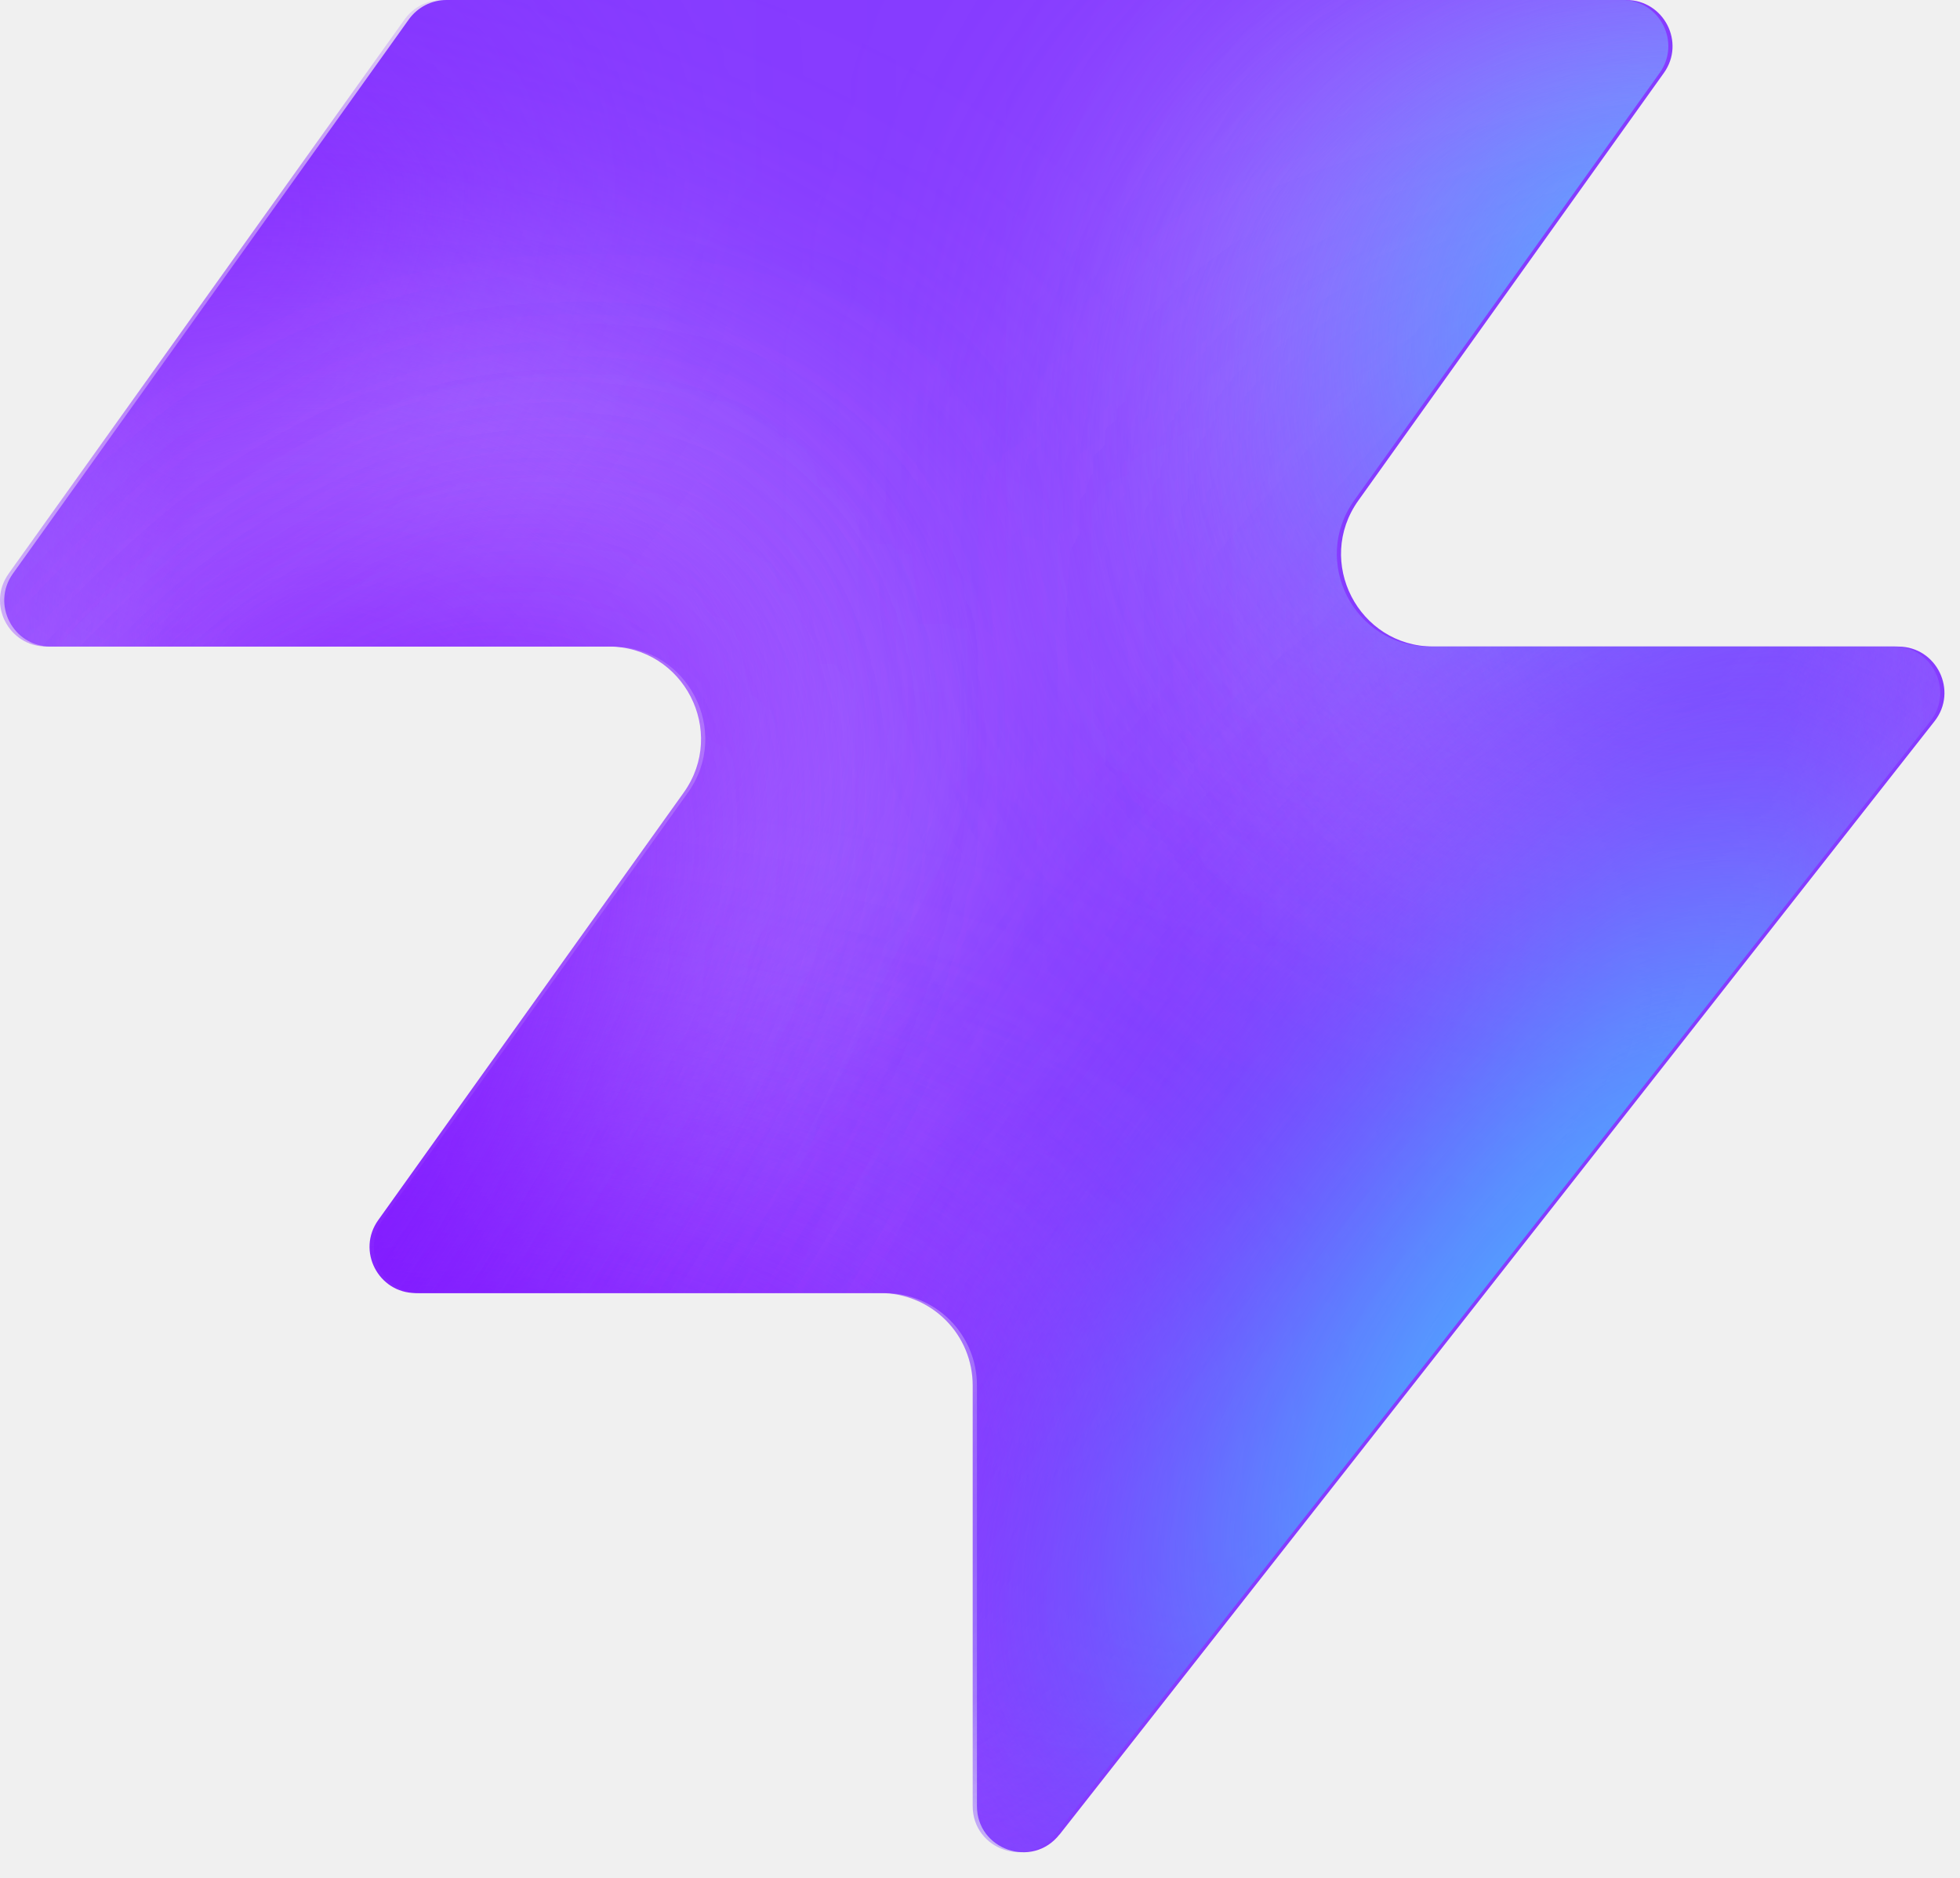
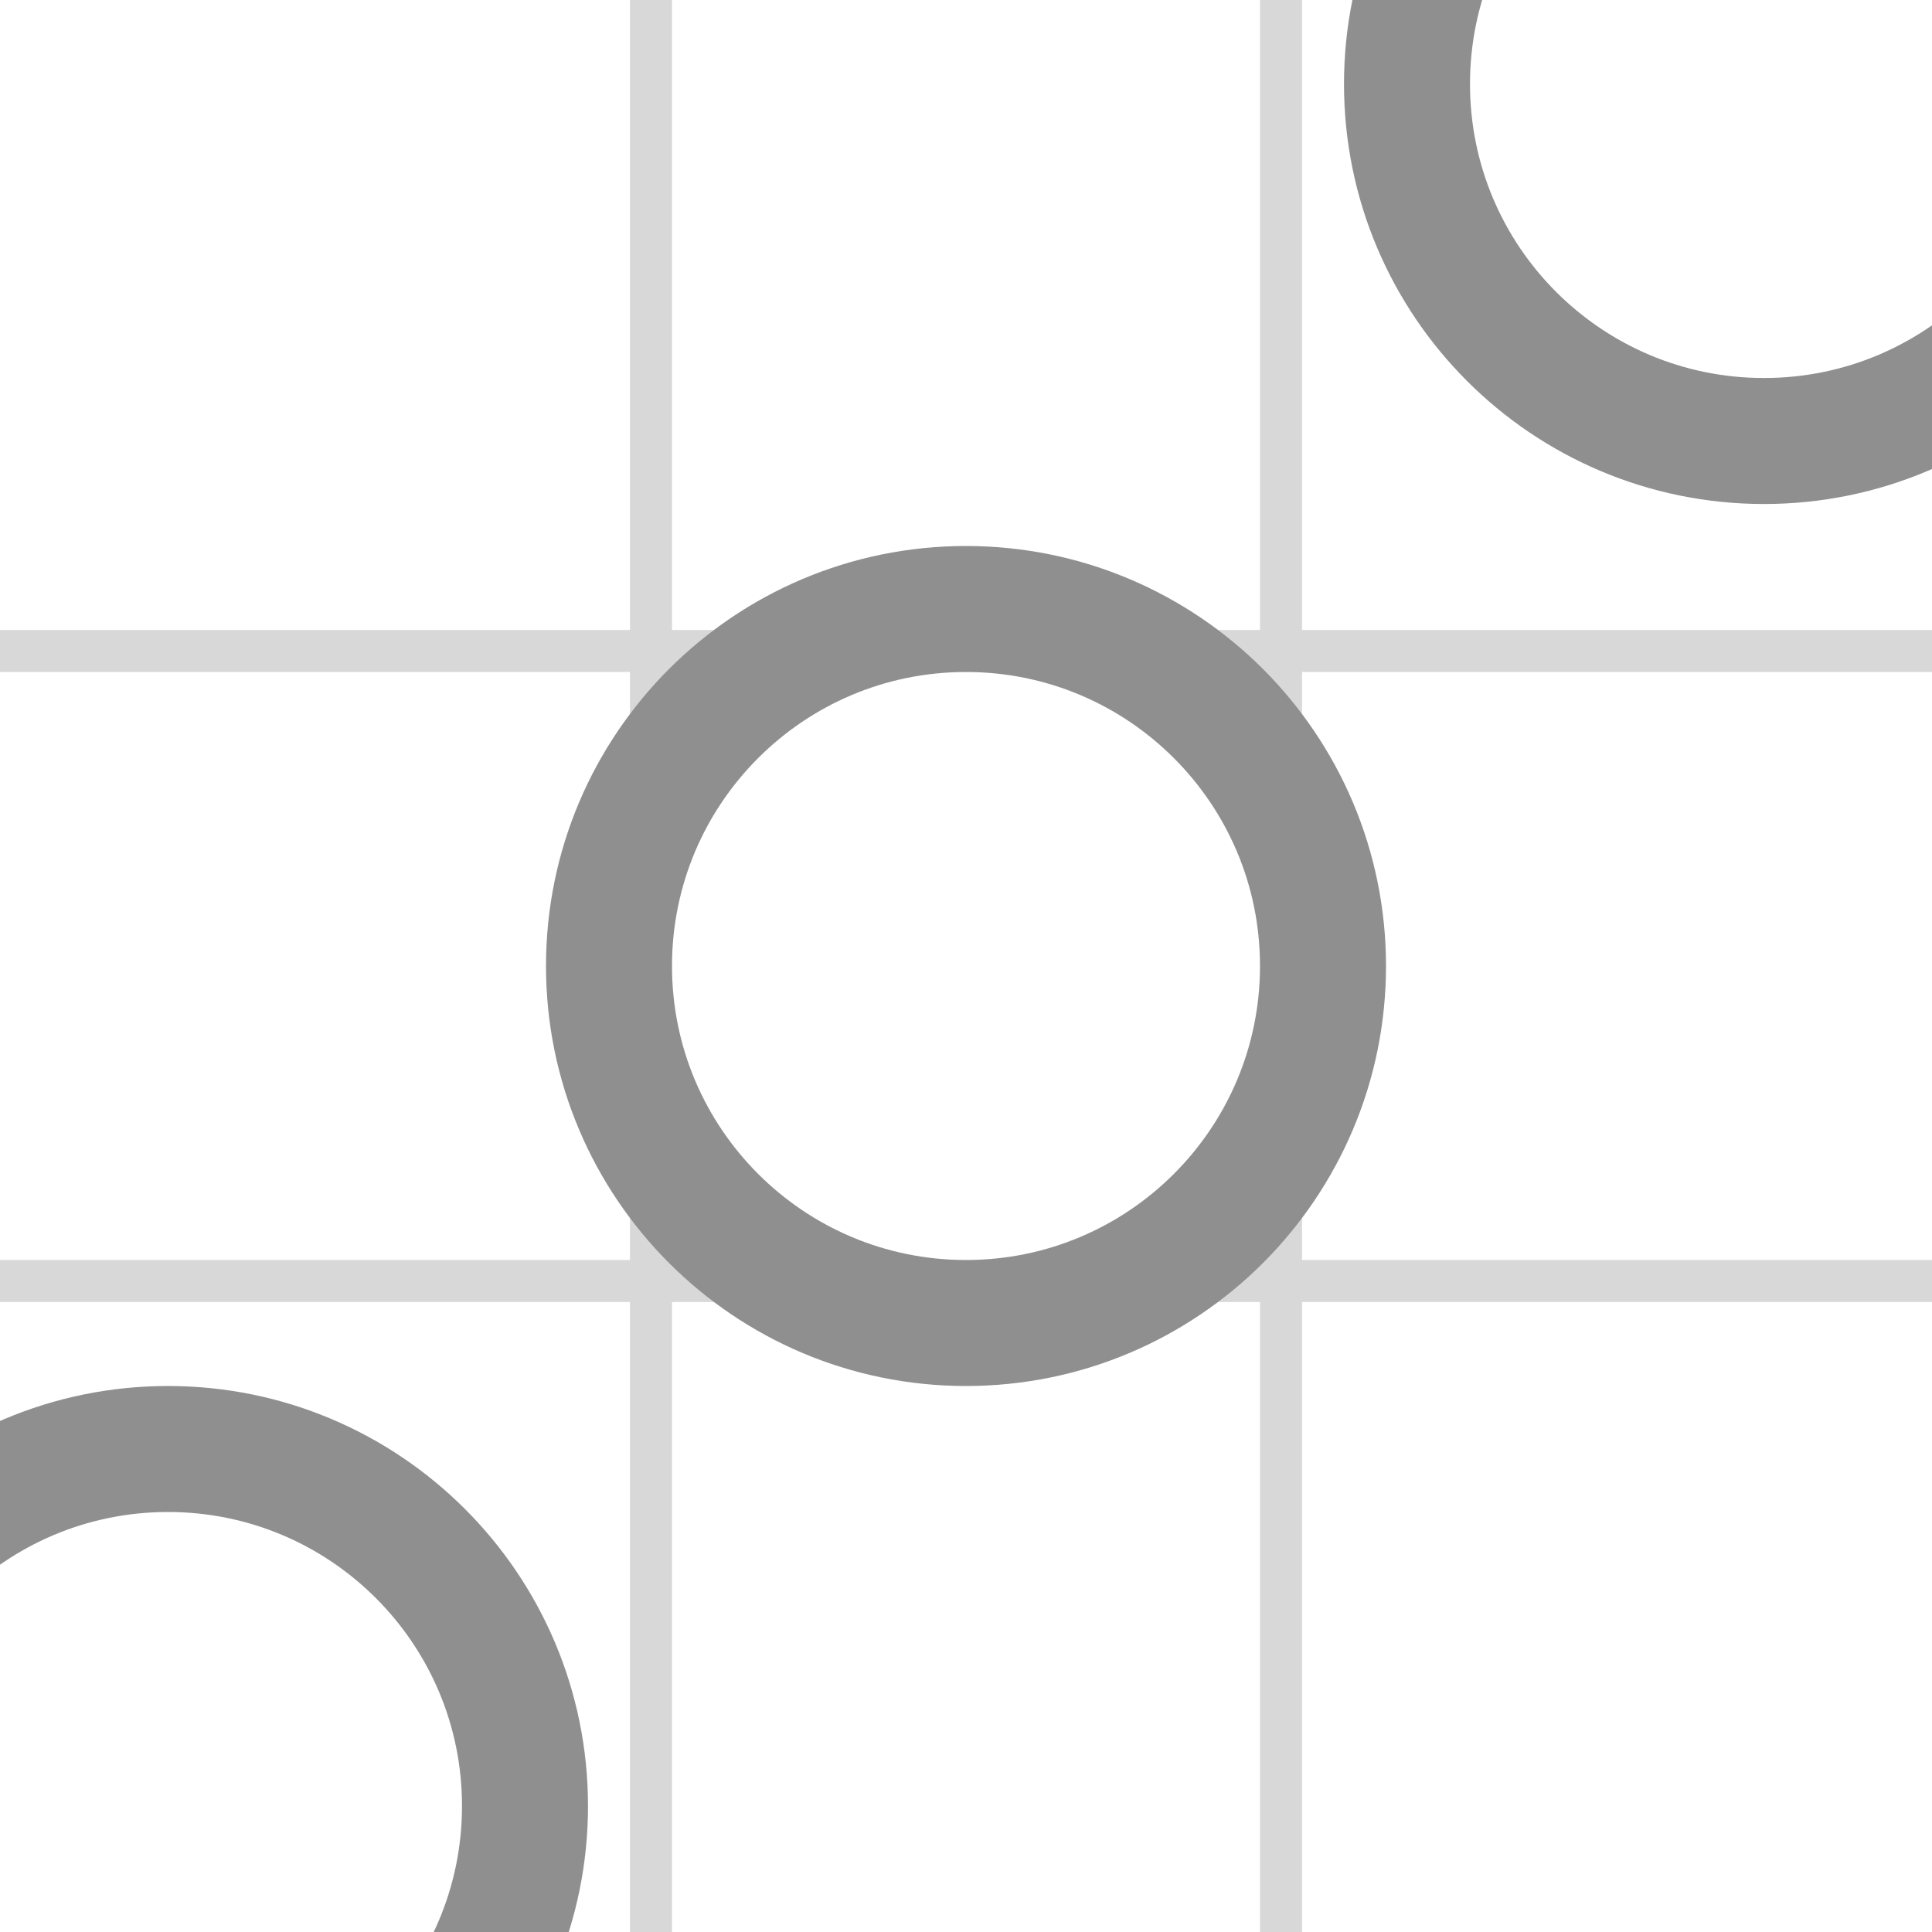
- <svg xmlns="http://www.w3.org/2000/svg" width="48" height="46" fill="none" viewBox="0 0 48 46">
-   <path fill="#863bff" d="M25.946 44.938c-.664.845-2.021.375-2.021-.698V33.937a2.26 2.26 0 0 0-2.262-2.262H10.287c-.92 0-1.456-1.04-.92-1.788l7.48-10.471c1.07-1.497 0-3.578-1.842-3.578H1.237c-.92 0-1.456-1.04-.92-1.788L10.013.474c.214-.297.556-.474.92-.474h28.894c.92 0 1.456 1.04.92 1.788l-7.48 10.471c-1.07 1.498 0 3.579 1.842 3.579h11.377c.943 0 1.473 1.088.89 1.83L25.947 44.94z" style="fill:#863bff;fill:color(display-p3 .525 .23 1);fill-opacity:1" />
-   <mask id="a" width="48" height="46" x="0" y="0" maskUnits="userSpaceOnUse" style="mask-type:alpha">
-     <path fill="#000" d="M25.842 44.938c-.664.844-2.021.375-2.021-.698V33.937a2.26 2.26 0 0 0-2.262-2.262H10.183c-.92 0-1.456-1.04-.92-1.788l7.48-10.471c1.07-1.498 0-3.579-1.842-3.579H1.133c-.92 0-1.456-1.04-.92-1.787L9.91.473c.214-.297.556-.474.92-.474h28.894c.92 0 1.456 1.04.92 1.788l-7.48 10.471c-1.07 1.498 0 3.578 1.842 3.578h11.377c.943 0 1.473 1.088.89 1.832L25.843 44.94z" style="fill:#000;fill-opacity:1" />
-   </mask>
-   <g mask="url(#a)">
-     <g filter="url(#b)">
-       <ellipse cx="5.508" cy="14.704" fill="#ede6ff" rx="5.508" ry="14.704" style="fill:#ede6ff;fill:color(display-p3 .927 .903 1);fill-opacity:1" transform="matrix(.00324 1 1 -.00324 -4.47 31.516)" />
-     </g>
-     <g filter="url(#c)">
-       <ellipse cx="10.399" cy="29.851" fill="#ede6ff" rx="10.399" ry="29.851" style="fill:#ede6ff;fill:color(display-p3 .927 .903 1);fill-opacity:1" transform="matrix(.00324 1 1 -.00324 -39.328 7.883)" />
-     </g>
-     <g filter="url(#d)">
-       <ellipse cx="5.508" cy="30.487" fill="#7e14ff" rx="5.508" ry="30.487" style="fill:#7e14ff;fill:color(display-p3 .492 .077 1);fill-opacity:1" transform="rotate(89.814 -25.913 -14.639)scale(1 -1)" />
-     </g>
-     <g filter="url(#e)">
-       <ellipse cx="5.508" cy="30.599" fill="#7e14ff" rx="5.508" ry="30.599" style="fill:#7e14ff;fill:color(display-p3 .492 .077 1);fill-opacity:1" transform="rotate(89.814 -32.644 -3.334)scale(1 -1)" />
-     </g>
-     <g filter="url(#f)">
-       <ellipse cx="5.508" cy="30.599" fill="#7e14ff" rx="5.508" ry="30.599" style="fill:#7e14ff;fill:color(display-p3 .492 .077 1);fill-opacity:1" transform="matrix(.00324 1 1 -.00324 -34.34 30.47)" />
-     </g>
-     <g filter="url(#g)">
-       <ellipse cx="14.072" cy="22.078" fill="#ede6ff" rx="14.072" ry="22.078" style="fill:#ede6ff;fill:color(display-p3 .927 .903 1);fill-opacity:1" transform="rotate(93.35 24.506 48.493)scale(-1 1)" />
-     </g>
-     <g filter="url(#h)">
-       <ellipse cx="3.47" cy="21.501" fill="#7e14ff" rx="3.47" ry="21.501" style="fill:#7e14ff;fill:color(display-p3 .492 .077 1);fill-opacity:1" transform="rotate(89.009 28.708 47.59)scale(-1 1)" />
-     </g>
-     <g filter="url(#i)">
-       <ellipse cx="3.47" cy="21.501" fill="#7e14ff" rx="3.47" ry="21.501" style="fill:#7e14ff;fill:color(display-p3 .492 .077 1);fill-opacity:1" transform="rotate(89.009 28.708 47.59)scale(-1 1)" />
-     </g>
-     <g filter="url(#j)">
-       <ellipse cx=".387" cy="8.972" fill="#7e14ff" rx="4.407" ry="29.108" style="fill:#7e14ff;fill:color(display-p3 .492 .077 1);fill-opacity:1" transform="rotate(39.51 .387 8.972)" />
-     </g>
-     <g filter="url(#k)">
-       <ellipse cx="47.523" cy="-6.092" fill="#7e14ff" rx="4.407" ry="29.108" style="fill:#7e14ff;fill:color(display-p3 .492 .077 1);fill-opacity:1" transform="rotate(37.892 47.523 -6.092)" />
-     </g>
-     <g filter="url(#l)">
-       <ellipse cx="41.412" cy="6.333" fill="#47bfff" rx="5.971" ry="9.665" style="fill:#47bfff;fill:color(display-p3 .28 .748 1);fill-opacity:1" transform="rotate(37.892 41.412 6.333)" />
-     </g>
-     <g filter="url(#m)">
-       <ellipse cx="-1.879" cy="38.332" fill="#7e14ff" rx="4.407" ry="29.108" style="fill:#7e14ff;fill:color(display-p3 .492 .077 1);fill-opacity:1" transform="rotate(37.892 -1.88 38.332)" />
-     </g>
-     <g filter="url(#n)">
-       <ellipse cx="-1.879" cy="38.332" fill="#7e14ff" rx="4.407" ry="29.108" style="fill:#7e14ff;fill:color(display-p3 .492 .077 1);fill-opacity:1" transform="rotate(37.892 -1.88 38.332)" />
-     </g>
-     <g filter="url(#o)">
-       <ellipse cx="35.651" cy="29.907" fill="#7e14ff" rx="4.407" ry="29.108" style="fill:#7e14ff;fill:color(display-p3 .492 .077 1);fill-opacity:1" transform="rotate(37.892 35.651 29.907)" />
-     </g>
-     <g filter="url(#p)">
-       <ellipse cx="38.418" cy="32.4" fill="#47bfff" rx="5.971" ry="15.297" style="fill:#47bfff;fill:color(display-p3 .28 .748 1);fill-opacity:1" transform="rotate(37.892 38.418 32.4)" />
-     </g>
+ <svg xmlns="http://www.w3.org/2000/svg" width="46" height="46" viewBox="0 0 46 46" fill="none">
+   <g clip-path="url(#clip0_7_39)">
+     <rect width="46" height="46" fill="white" />
+     <rect width="46" height="46" fill="white" />
+     <line x1="46" y1="15.5" x2="-4.37114e-08" y2="15.5" stroke="#D8D8D8" />
+     <line x1="46" y1="30.5" x2="-4.37114e-08" y2="30.5" stroke="#D8D8D8" />
+     <circle cx="42" cy="2" r="8.5" fill="white" stroke="#8F8F8F" stroke-width="3" />
+     <circle cx="4" cy="43" r="8.5" fill="white" stroke="#8F8F8F" stroke-width="3" />
+     <line x1="15.5" y1="2.18557e-08" x2="15.5" y2="46" stroke="#D8D8D8" />
+     <line x1="30.5" y1="2.18557e-08" x2="30.5" y2="46" stroke="#D8D8D8" />
+     <circle cx="23" cy="23" r="8.5" fill="white" stroke="#8F8F8F" stroke-width="3" />
  </g>
  <defs>
-     <filter id="b" width="60.045" height="41.654" x="-19.77" y="16.149" color-interpolation-filters="sRGB" filterUnits="userSpaceOnUse">
-       <feFlood flood-opacity="0" result="BackgroundImageFix" />
-       <feBlend in="SourceGraphic" in2="BackgroundImageFix" result="shape" />
-       <feGaussianBlur result="effect1_foregroundBlur_2002_17158" stdDeviation="7.659" />
-     </filter>
-     <filter id="c" width="90.34" height="51.437" x="-54.613" y="-7.533" color-interpolation-filters="sRGB" filterUnits="userSpaceOnUse">
-       <feFlood flood-opacity="0" result="BackgroundImageFix" />
-       <feBlend in="SourceGraphic" in2="BackgroundImageFix" result="shape" />
-       <feGaussianBlur result="effect1_foregroundBlur_2002_17158" stdDeviation="7.659" />
-     </filter>
-     <filter id="d" width="79.355" height="29.4" x="-49.64" y="2.03" color-interpolation-filters="sRGB" filterUnits="userSpaceOnUse">
-       <feFlood flood-opacity="0" result="BackgroundImageFix" />
-       <feBlend in="SourceGraphic" in2="BackgroundImageFix" result="shape" />
-       <feGaussianBlur result="effect1_foregroundBlur_2002_17158" stdDeviation="4.596" />
-     </filter>
-     <filter id="e" width="79.579" height="29.4" x="-45.045" y="20.029" color-interpolation-filters="sRGB" filterUnits="userSpaceOnUse">
-       <feFlood flood-opacity="0" result="BackgroundImageFix" />
-       <feBlend in="SourceGraphic" in2="BackgroundImageFix" result="shape" />
-       <feGaussianBlur result="effect1_foregroundBlur_2002_17158" stdDeviation="4.596" />
-     </filter>
-     <filter id="f" width="79.579" height="29.4" x="-43.513" y="21.178" color-interpolation-filters="sRGB" filterUnits="userSpaceOnUse">
-       <feFlood flood-opacity="0" result="BackgroundImageFix" />
-       <feBlend in="SourceGraphic" in2="BackgroundImageFix" result="shape" />
-       <feGaussianBlur result="effect1_foregroundBlur_2002_17158" stdDeviation="4.596" />
-     </filter>
-     <filter id="g" width="74.749" height="58.852" x="15.756" y="-17.901" color-interpolation-filters="sRGB" filterUnits="userSpaceOnUse">
-       <feFlood flood-opacity="0" result="BackgroundImageFix" />
-       <feBlend in="SourceGraphic" in2="BackgroundImageFix" result="shape" />
-       <feGaussianBlur result="effect1_foregroundBlur_2002_17158" stdDeviation="7.659" />
-     </filter>
-     <filter id="h" width="61.377" height="25.362" x="23.548" y="2.284" color-interpolation-filters="sRGB" filterUnits="userSpaceOnUse">
-       <feFlood flood-opacity="0" result="BackgroundImageFix" />
-       <feBlend in="SourceGraphic" in2="BackgroundImageFix" result="shape" />
-       <feGaussianBlur result="effect1_foregroundBlur_2002_17158" stdDeviation="4.596" />
-     </filter>
-     <filter id="i" width="61.377" height="25.362" x="23.548" y="2.284" color-interpolation-filters="sRGB" filterUnits="userSpaceOnUse">
-       <feFlood flood-opacity="0" result="BackgroundImageFix" />
-       <feBlend in="SourceGraphic" in2="BackgroundImageFix" result="shape" />
-       <feGaussianBlur result="effect1_foregroundBlur_2002_17158" stdDeviation="4.596" />
-     </filter>
-     <filter id="j" width="56.045" height="63.649" x="-27.636" y="-22.853" color-interpolation-filters="sRGB" filterUnits="userSpaceOnUse">
-       <feFlood flood-opacity="0" result="BackgroundImageFix" />
-       <feBlend in="SourceGraphic" in2="BackgroundImageFix" result="shape" />
-       <feGaussianBlur result="effect1_foregroundBlur_2002_17158" stdDeviation="4.596" />
-     </filter>
-     <filter id="k" width="54.814" height="64.646" x="20.116" y="-38.415" color-interpolation-filters="sRGB" filterUnits="userSpaceOnUse">
-       <feFlood flood-opacity="0" result="BackgroundImageFix" />
-       <feBlend in="SourceGraphic" in2="BackgroundImageFix" result="shape" />
-       <feGaussianBlur result="effect1_foregroundBlur_2002_17158" stdDeviation="4.596" />
-     </filter>
-     <filter id="l" width="33.541" height="35.313" x="24.641" y="-11.323" color-interpolation-filters="sRGB" filterUnits="userSpaceOnUse">
-       <feFlood flood-opacity="0" result="BackgroundImageFix" />
-       <feBlend in="SourceGraphic" in2="BackgroundImageFix" result="shape" />
-       <feGaussianBlur result="effect1_foregroundBlur_2002_17158" stdDeviation="4.596" />
-     </filter>
-     <filter id="m" width="54.814" height="64.646" x="-29.286" y="6.009" color-interpolation-filters="sRGB" filterUnits="userSpaceOnUse">
-       <feFlood flood-opacity="0" result="BackgroundImageFix" />
-       <feBlend in="SourceGraphic" in2="BackgroundImageFix" result="shape" />
-       <feGaussianBlur result="effect1_foregroundBlur_2002_17158" stdDeviation="4.596" />
-     </filter>
-     <filter id="n" width="54.814" height="64.646" x="-29.286" y="6.009" color-interpolation-filters="sRGB" filterUnits="userSpaceOnUse">
-       <feFlood flood-opacity="0" result="BackgroundImageFix" />
-       <feBlend in="SourceGraphic" in2="BackgroundImageFix" result="shape" />
-       <feGaussianBlur result="effect1_foregroundBlur_2002_17158" stdDeviation="4.596" />
-     </filter>
-     <filter id="o" width="54.814" height="64.646" x="8.244" y="-2.416" color-interpolation-filters="sRGB" filterUnits="userSpaceOnUse">
-       <feFlood flood-opacity="0" result="BackgroundImageFix" />
-       <feBlend in="SourceGraphic" in2="BackgroundImageFix" result="shape" />
-       <feGaussianBlur result="effect1_foregroundBlur_2002_17158" stdDeviation="4.596" />
-     </filter>
-     <filter id="p" width="39.409" height="43.623" x="18.713" y="10.588" color-interpolation-filters="sRGB" filterUnits="userSpaceOnUse">
-       <feFlood flood-opacity="0" result="BackgroundImageFix" />
-       <feBlend in="SourceGraphic" in2="BackgroundImageFix" result="shape" />
-       <feGaussianBlur result="effect1_foregroundBlur_2002_17158" stdDeviation="4.596" />
-     </filter>
+     <clipPath id="clip0_7_39">
+       <rect width="46" height="46" fill="white" />
+     </clipPath>
  </defs>
</svg>
